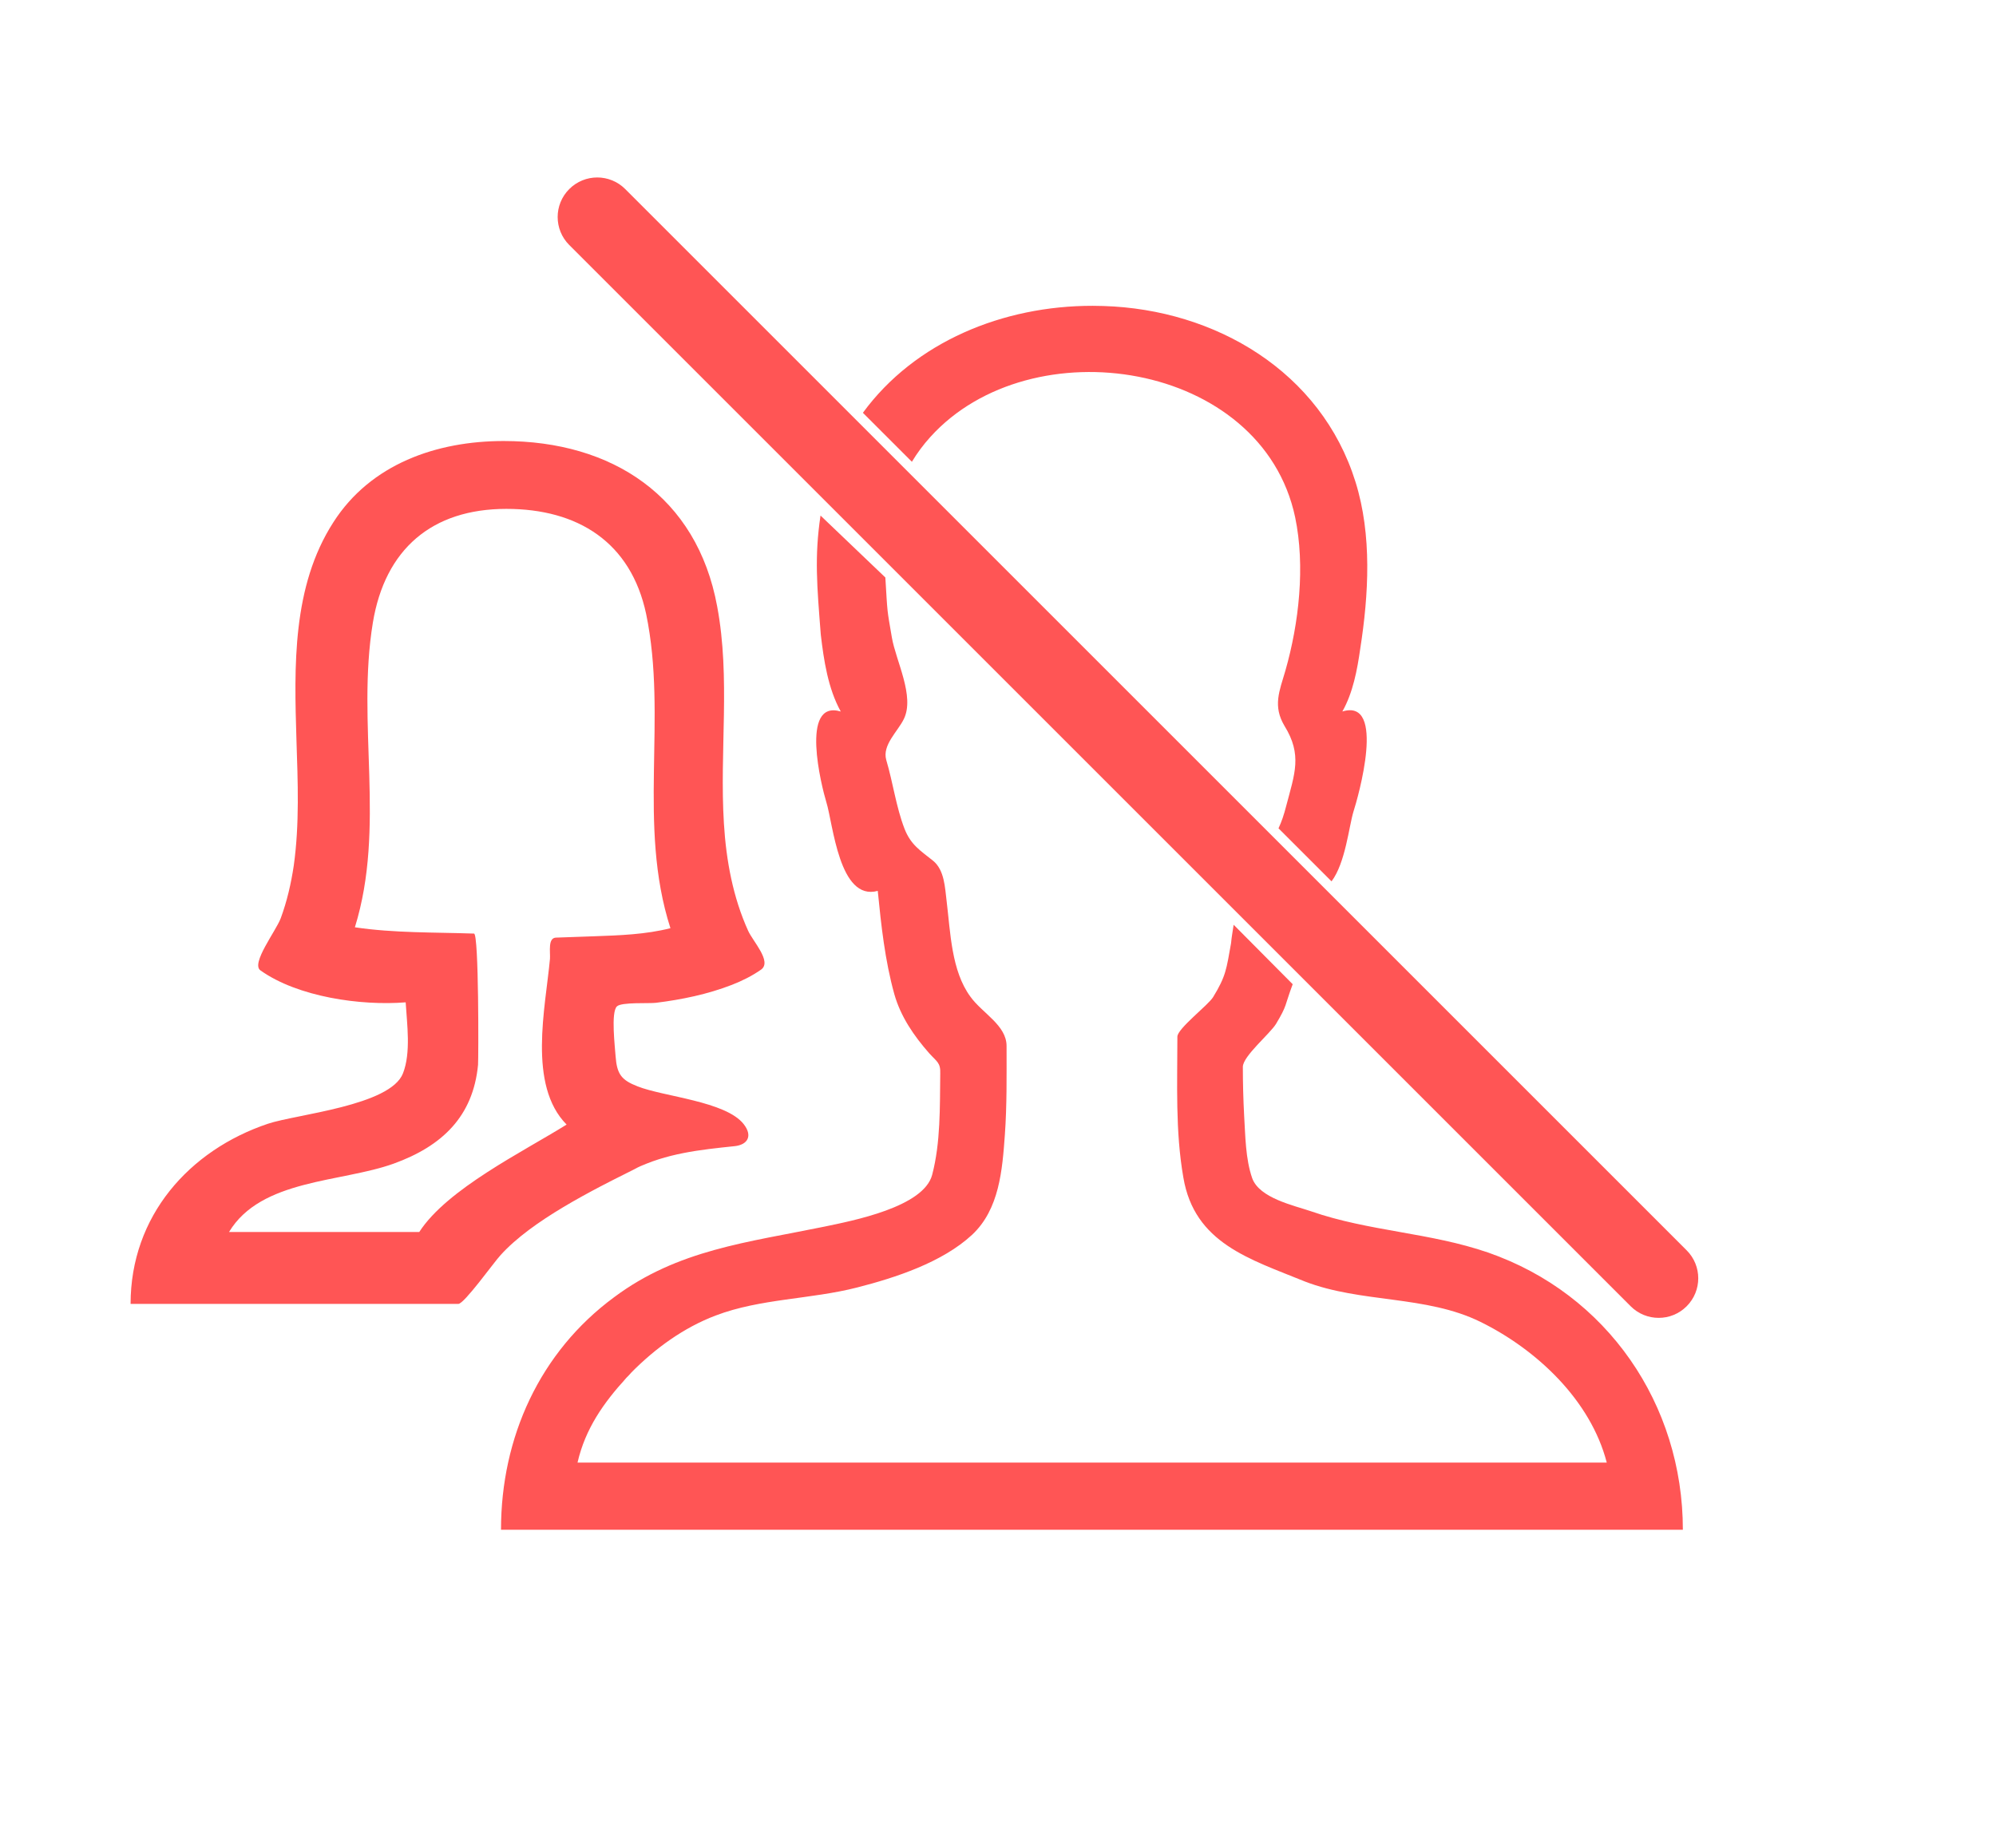
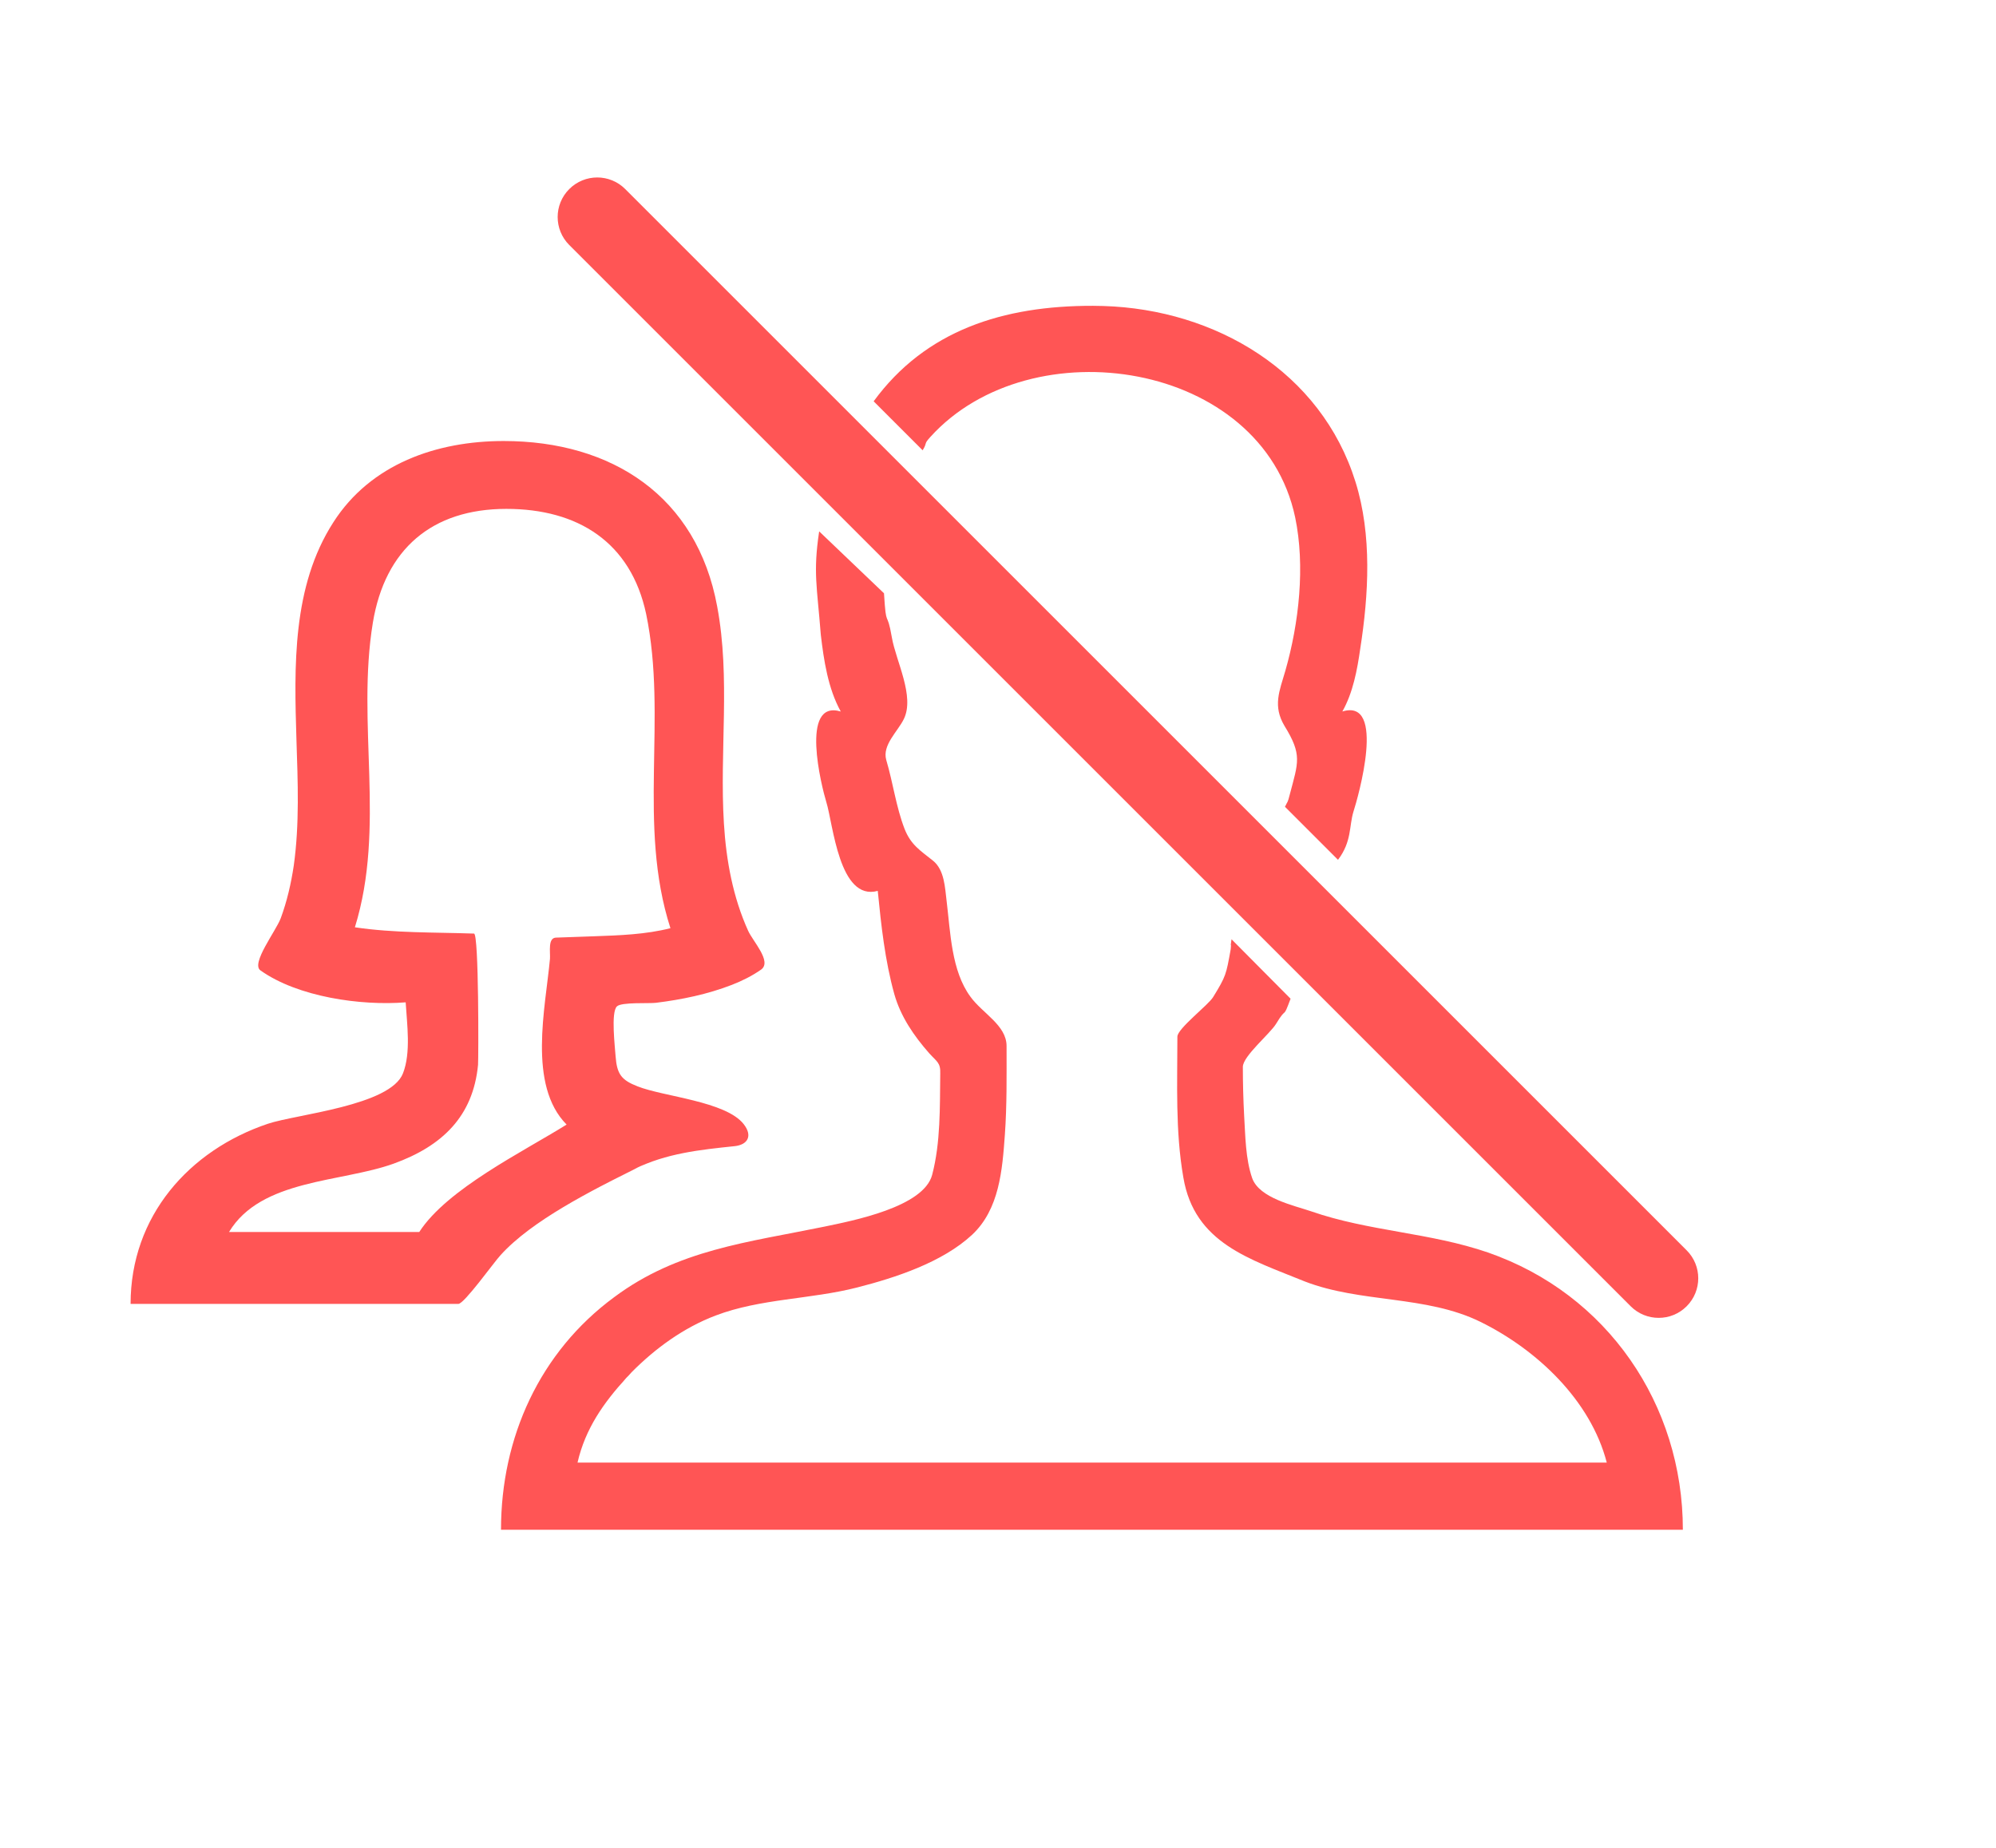
<svg xmlns="http://www.w3.org/2000/svg" version="1.1" id="Layer_1" x="0px" y="0px" width="540" height="500" viewBox="0 0 540 500" xml:space="preserve">
  <defs id="defs976" />
  <rect style="fill:#000000;fill-opacity:0;stroke:none;stroke-width:22.511;stroke-linejoin:miter;stroke-miterlimit:4;stroke-dasharray:none;stroke-opacity:1;opacity:1" id="rect8876" width="540" height="500" x="0" y="0" />
  <g id="g63" style="display:inline">
    <g id="g637896">
-       <path id="path57" style="opacity:1;fill:#ff5555;fill-opacity:1;stroke-width:1.15" d="m 295.641,82.748 c -24.225,-0.04 -48.135,9.727 -62.193,28.947 l 13.254,13.254 c 1.418,-2.342 3.071,-4.593 5.008,-6.727 27.259,-30.134 89.71,-20.587 98.682,21.738 2.76,13.227 1.036,28.638 -2.645,41.52 -1.61,5.521 -3.451,9.547 -0.23,14.953 4.831,7.821 2.761,12.88 0.461,21.621 -0.611,2.408 -1.278,4.365 -2.092,6.078 l 14.348,14.348 c 3.757,-4.943 4.728,-14.933 5.916,-18.814 1.265,-3.911 8.971,-30.825 -2.99,-27.145 2.875,-5.061 4.025,-11.271 4.83,-16.906 2.3,-14.722 3.22,-30.824 -1.266,-45.201 -9.316,-29.904 -37.954,-46.695 -68.203,-47.615 -0.96,-0.032 -1.92,-0.049 -2.879,-0.051 z m -73.656,56.753 c -1.664,11.154 -0.958,18.991 0.072,32.204 0.805,6.901 1.954,14.606 5.404,20.816 -11.156,-3.335 -5.175,20.358 -3.91,24.498 1.84,5.866 3.452,26.914 13.918,24.039 0.92,9.316 1.954,18.863 4.484,27.949 1.725,6.096 5.291,11.271 9.432,15.986 2.07,2.3 3.105,2.531 2.99,5.521 -0.115,8.971 0.115,18.632 -2.186,27.373 -2.3,8.741 -21.507,12.421 -29.213,14.031 -20.703,4.256 -39.586,6.212 -56.838,19.094 -20.128,14.837 -30.596,37.954 -30.596,62.912 h 319.742 c 0,-33.929 -20.474,-63.834 -52.678,-74.99 -15.527,-5.406 -32.319,-5.751 -47.846,-11.156 -4.716,-1.61 -14.031,-3.565 -15.986,-8.971 -1.84,-5.291 -1.841,-11.501 -2.186,-17.021 -0.23,-4.371 -0.346,-8.743 -0.346,-13.113 0,-2.875 7.361,-8.97 8.971,-11.615 3.101,-5.168 2.264,-4.735 4.514,-10.744 l -15.977,-16.09 c -0.43,2.984 -0.472,2.746 -0.704,5.032 -1.257,6.946 -1.337,8.814 -4.855,14.556 -1.334,2.178 -9.66,8.51 -9.66,10.695 0,12.652 -0.576,25.534 1.609,38.07 2.99,17.827 17.943,22.084 32.895,28.18 15.182,5.866 32.778,3.68 47.5,10.926 15.182,7.476 29.79,21.163 34.16,38.07 H 156.246 c 2.101,-9.176 7.085,-16.223 13.188,-22.885 -0.967,1.018 -1.357,1.42 0.73,-0.809 5.998,-6.324 3.147,-3.294 0.674,-0.678 6.335,-6.502 14.232,-12.201 22.789,-15.424 12.077,-4.601 25.762,-4.371 38.299,-7.592 10.351,-2.645 23.025,-6.786 31.076,-14.262 7.361,-6.901 8.165,-17.483 8.855,-27.029 0.575,-8.051 0.461,-15.986 0.461,-24.037 0,-5.636 -6.557,-8.856 -9.777,-13.342 -5.176,-7.016 -5.406,-17.483 -6.441,-25.879 -0.46,-3.68 -0.574,-8.395 -3.68,-10.926 -3.45,-2.76 -5.982,-4.256 -7.707,-8.627 -2.3,-5.981 -3.105,-12.42 -4.945,-18.631 -1.15,-4.026 3.134,-7.718 4.745,-11.053 3.042,-6.147 -2.134,-15.734 -3.221,-22.06 -1.366,-7.999 -1.154,-6.169 -1.768,-16.26 z m -51.147,231.882 c -0.222,0.227 -0.456,0.448 -0.674,0.678 -0.249,0.267 -0.485,0.54 -0.73,0.809 0.395,-0.416 0.856,-0.906 1.404,-1.486 z m 231.77,-32.447 c 12.997,4.486 -12.882,-4.486 0,0 z" />
+       <path id="path57" style="opacity:1;fill:#ff5555;fill-opacity:1;stroke-width:1.15" d="m 295.641,82.748 c -24.225,-0.04 -45.222,6.62 -59.281,25.84 l 13.254,13.254 c 1.418,-2.342 0.159,-1.486 2.095,-3.62 27.259,-30.134 89.71,-20.587 98.682,21.738 2.76,13.227 1.036,28.638 -2.645,41.52 -1.61,5.521 -3.451,9.547 -0.23,14.953 4.831,7.821 3.719,9.815 1.419,18.556 -0.611,2.408 -0.484,1.602 -1.298,3.314 l 14.348,14.348 c 3.757,-4.943 2.977,-9.104 4.165,-12.986 1.265,-3.911 8.971,-30.825 -2.99,-27.145 2.875,-5.061 4.025,-11.271 4.83,-16.906 2.3,-14.722 3.22,-30.824 -1.266,-45.201 -9.316,-29.904 -37.954,-46.695 -68.203,-47.615 -0.96,-0.032 -1.92,-0.049 -2.879,-0.051 z m -74.023,61.03 c -1.664,11.154 -0.592,14.714 0.439,27.927 0.805,6.901 1.954,14.606 5.404,20.816 -11.156,-3.335 -5.175,20.358 -3.91,24.498 1.84,5.866 3.452,26.914 13.918,24.039 0.92,9.316 1.954,18.863 4.484,27.949 1.725,6.096 5.291,11.271 9.432,15.986 2.07,2.3 3.105,2.531 2.99,5.521 -0.115,8.971 0.115,18.632 -2.186,27.373 -2.3,8.741 -21.507,12.421 -29.213,14.031 -20.703,4.256 -39.586,6.212 -56.838,19.094 -20.128,14.837 -30.596,37.954 -30.596,62.912 h 319.742 c 0,-33.929 -20.474,-63.834 -52.678,-74.99 -15.527,-5.406 -32.319,-5.751 -47.846,-11.156 -4.716,-1.61 -14.031,-3.565 -15.986,-8.971 -1.84,-5.291 -1.841,-11.501 -2.186,-17.021 -0.23,-4.371 -0.346,-8.743 -0.346,-13.113 0,-2.875 7.361,-8.97 8.971,-11.615 3.101,-5.168 1.691,-0.811 3.941,-6.82 l -15.977,-16.09 c -0.43,2.984 0.019,0.386 -0.213,2.671 -1.257,6.946 -1.255,7.25 -4.772,12.992 -1.334,2.178 -9.66,8.51 -9.66,10.695 0,12.652 -0.576,25.534 1.609,38.07 2.99,17.827 17.943,22.084 32.895,28.18 15.182,5.866 32.778,3.68 47.5,10.926 15.182,7.476 29.79,21.163 34.16,38.07 H 156.246 c 2.101,-9.176 7.085,-16.223 13.188,-22.885 -0.967,1.018 -1.357,1.42 0.73,-0.809 5.998,-6.324 3.147,-3.294 0.674,-0.678 6.335,-6.502 14.232,-12.201 22.789,-15.424 12.077,-4.601 25.762,-4.371 38.299,-7.592 10.351,-2.645 23.025,-6.786 31.076,-14.262 7.361,-6.901 8.165,-17.483 8.855,-27.029 0.575,-8.051 0.461,-15.986 0.461,-24.037 0,-5.636 -6.557,-8.856 -9.777,-13.342 -5.176,-7.016 -5.406,-17.483 -6.441,-25.879 -0.46,-3.68 -0.574,-8.395 -3.68,-10.926 -3.45,-2.76 -5.982,-4.256 -7.707,-8.627 -2.3,-5.981 -3.105,-12.42 -4.945,-18.631 -1.15,-4.026 3.134,-7.718 4.745,-11.053 3.042,-6.147 -2.134,-15.734 -3.221,-22.06 -1.366,-7.999 -1.52,-1.892 -2.135,-11.983 z m -50.78,227.604 c -0.222,0.227 -0.456,0.448 -0.674,0.678 -0.249,0.267 -0.485,0.54 -0.73,0.809 0.395,-0.416 0.856,-0.906 1.404,-1.486 z m 231.77,-32.447 c 12.997,4.486 -12.882,-4.486 0,0 z" />
      <path d="m 171.65,316.333 c 8.512,-4.256 17.754,-5.229 27.118,-6.202 3.405,-0.365 4.986,-2.675 2.432,-5.959 -4.864,-6.202 -21.646,-7.418 -28.699,-10.215 -4.378,-1.702 -5.594,-3.283 -5.959,-8.148 -0.122,-2.189 -1.338,-11.917 0.365,-13.498 1.216,-1.216 8.877,-0.73 10.58,-0.973 6.931,-0.851 13.985,-2.31 20.551,-4.864 2.797,-1.094 5.472,-2.432 7.904,-4.135 2.919,-2.189 -2.189,-7.539 -3.527,-10.458 -4.135,-9.12 -5.959,-19.092 -6.567,-29.063 -1.216,-19.578 1.824,-39.278 -1.824,-58.735 -5.472,-29.793 -28.455,-44.75 -57.762,-44.75 -18.119,0 -35.995,6.202 -46.088,22.01 -11.188,17.389 -10.58,39.035 -9.972,58.857 0.365,11.309 0.851,22.74 -0.73,34.049 -0.73,4.864 -1.824,9.607 -3.527,14.228 -1.338,3.527 -8.148,12.282 -5.472,14.106 10.093,7.175 27.118,9.607 39.278,8.634 0.365,5.959 1.459,13.62 -0.73,19.214 -3.405,8.756 -28.82,11.066 -36.481,13.62 -21.402,7.175 -37.211,25.051 -37.211,48.763 h 88.676 c 1.581,0 9.661,-11.309 11.364,-13.133 8.512,-9.485 24.97,-17.633 36.28,-23.348 10.944,-5.472 -17.754,8.999 0,0 z m -58.223,17.025 H 61.963 c 8.634,-14.349 30.28,-13.376 44.507,-18.484 13.133,-4.743 21.524,-12.768 22.862,-26.753 0.122,-1.581 0.243,-35.509 -1.094,-35.509 -10.58,-0.365 -21.646,-0.122 -32.225,-1.702 8.391,-27.118 0.365,-55.087 4.864,-82.448 3.283,-19.822 15.93,-30.766 36.117,-30.766 19.335,0 33.684,8.999 37.819,28.455 5.837,28.212 -2.432,57.032 6.567,85.002 -6.688,1.702 -13.741,1.946 -20.673,2.189 -3.405,0.122 -6.931,0.243 -10.336,0.365 -2.189,0.122 -1.459,3.891 -1.581,5.715 -1.216,13.255 -6.08,34.171 4.499,44.872 -11.674,7.296 -32.321,17.389 -39.86,29.063 z" id="path59" style="fill:#ff5555;fill-opacity:1;stroke-width:1.216" />
      <path style="display:inline;fill:#ff5555;fill-opacity:1;fill-rule:nonzero;stroke-width:0.001" d="m 154.009,66.298 c -4.184,-4.184 -4.184,-10.966 0,-15.141 4.184,-4.184 10.956,-4.184 15.141,0 L 456.308,338.315 c 4.184,4.184 4.184,10.956 0,15.141 -4.175,4.184 -10.956,4.184 -15.141,0" id="path880-6-9" />
    </g>
  </g>
</svg>
